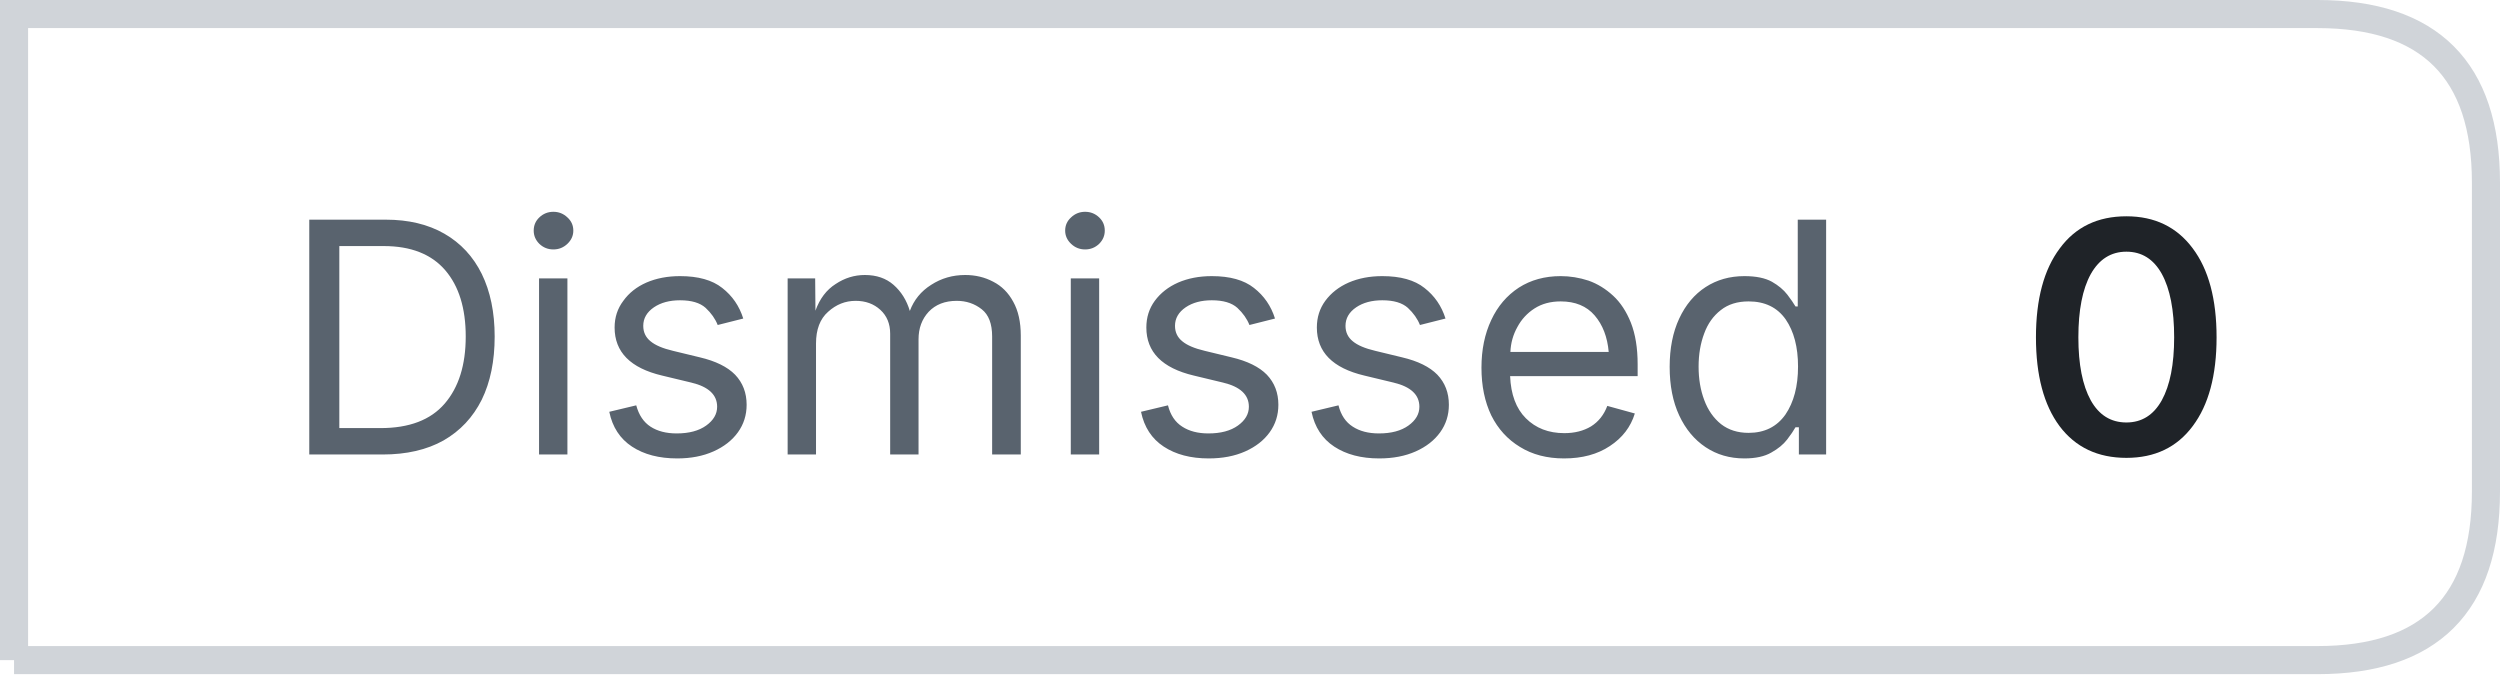
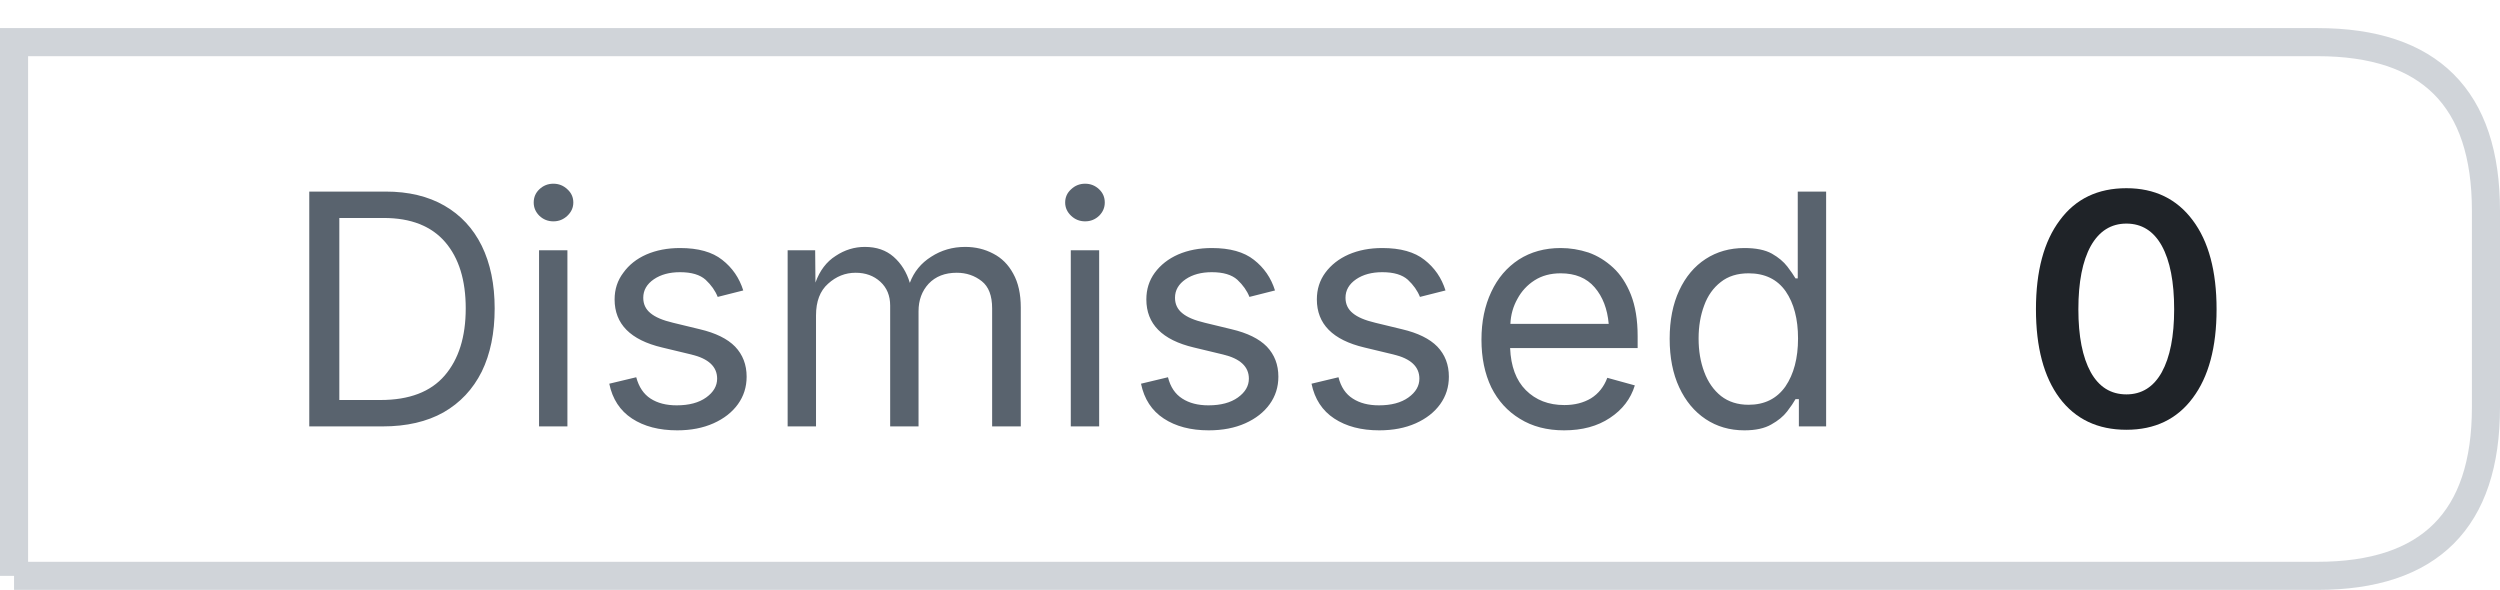
- <svg xmlns="http://www.w3.org/2000/svg" width="89" height="24" viewBox="0 0 89 24">
-   <style>.o{stroke:#d0d4d9}.l{fill:#59636e}.n{fill:#1f2328}@media (prefers-color-scheme:dark){.o{stroke:#4b515a}.l{fill:#9198a1}.n{fill:#f0f6fc}}</style>
-   <path d="M0.5 23.5V0.5H82.5Q88.5 0.5 88.5 6.5V17.5Q88.5 23.5 82.5 23.5H0.5" fill="none" class="o" />
-   <path d="M13.62 16.18H11.01V7.82H13.73Q14.95 7.82 15.82 8.32Q16.69 8.82 17.15 9.75Q17.61 10.69 17.61 11.98Q17.61 13.29 17.15 14.23Q16.68 15.17 15.79 15.68Q14.9 16.18 13.62 16.18ZM12.08 15.24H13.55Q15.08 15.24 15.83 14.37Q16.58 13.5 16.58 11.98Q16.58 10.47 15.85 9.62Q15.11 8.76 13.66 8.76H12.08ZM19.19 16.18V9.91H20.2V16.18ZM19.7 8.88Q19.41 8.88 19.2 8.68Q19 8.48 19 8.21Q19 7.93 19.2 7.74Q19.41 7.54 19.7 7.54Q19.99 7.54 20.2 7.74Q20.41 7.93 20.41 8.21Q20.41 8.48 20.2 8.68Q19.99 8.88 19.7 8.88ZM24.11 16.32Q23.14 16.32 22.5 15.9Q21.86 15.48 21.69 14.66L22.65 14.43Q22.79 14.95 23.16 15.19Q23.53 15.43 24.09 15.43Q24.75 15.43 25.14 15.15Q25.53 14.87 25.53 14.48Q25.53 13.84 24.61 13.62L23.57 13.37Q21.88 12.97 21.88 11.66Q21.88 11.12 22.19 10.71Q22.49 10.29 23.01 10.06Q23.54 9.83 24.21 9.83Q25.18 9.83 25.71 10.25Q26.25 10.67 26.46 11.34L25.55 11.57Q25.42 11.24 25.12 10.96Q24.82 10.69 24.21 10.69Q23.65 10.69 23.28 10.94Q22.9 11.2 22.9 11.6Q22.9 11.94 23.16 12.15Q23.41 12.36 23.96 12.49L24.91 12.72Q25.76 12.92 26.17 13.34Q26.58 13.77 26.58 14.41Q26.58 14.96 26.27 15.39Q25.96 15.82 25.4 16.07Q24.84 16.32 24.11 16.32ZM28.04 16.18V9.91H29.02L29.03 11.06Q29.26 10.42 29.75 10.11Q30.23 9.79 30.79 9.79Q31.41 9.79 31.81 10.14Q32.22 10.5 32.39 11.07Q32.61 10.48 33.15 10.14Q33.69 9.79 34.36 9.79Q34.91 9.79 35.36 10.03Q35.81 10.26 36.07 10.74Q36.34 11.22 36.34 11.95V16.18H35.32V11.98Q35.32 11.3 34.95 11.01Q34.57 10.71 34.06 10.71Q33.43 10.71 33.06 11.1Q32.7 11.49 32.7 12.08V16.18H31.69V11.88Q31.69 11.35 31.34 11.03Q30.99 10.71 30.46 10.71Q29.91 10.71 29.48 11.1Q29.05 11.48 29.05 12.23V16.18ZM38.12 16.18V9.91H39.13V16.18ZM38.63 8.88Q38.34 8.88 38.13 8.68Q37.92 8.48 37.92 8.21Q37.92 7.93 38.13 7.74Q38.34 7.54 38.63 7.54Q38.92 7.54 39.13 7.74Q39.33 7.93 39.33 8.21Q39.33 8.48 39.13 8.68Q38.92 8.88 38.63 8.88ZM43.03 16.32Q42.07 16.32 41.43 15.9Q40.79 15.48 40.62 14.66L41.58 14.43Q41.71 14.95 42.09 15.19Q42.46 15.43 43.02 15.43Q43.68 15.43 44.07 15.15Q44.46 14.87 44.46 14.48Q44.46 13.84 43.54 13.62L42.5 13.37Q40.81 12.97 40.81 11.66Q40.81 11.12 41.11 10.71Q41.42 10.29 41.94 10.06Q42.47 9.83 43.14 9.83Q44.11 9.83 44.64 10.25Q45.18 10.67 45.39 11.34L44.48 11.57Q44.35 11.24 44.05 10.96Q43.75 10.69 43.14 10.69Q42.58 10.69 42.21 10.94Q41.83 11.2 41.83 11.6Q41.83 11.94 42.09 12.15Q42.34 12.36 42.89 12.49L43.84 12.72Q44.69 12.92 45.1 13.34Q45.51 13.77 45.51 14.41Q45.51 14.96 45.2 15.39Q44.89 15.82 44.33 16.07Q43.77 16.32 43.03 16.32ZM49.1 16.32Q48.14 16.32 47.5 15.9Q46.86 15.48 46.69 14.66L47.65 14.43Q47.78 14.95 48.16 15.19Q48.53 15.43 49.09 15.43Q49.75 15.43 50.14 15.15Q50.53 14.87 50.53 14.48Q50.53 13.84 49.61 13.62L48.57 13.37Q46.88 12.97 46.88 11.66Q46.88 11.12 47.18 10.71Q47.49 10.29 48.01 10.06Q48.54 9.83 49.21 9.83Q50.18 9.83 50.71 10.25Q51.25 10.67 51.46 11.34L50.55 11.57Q50.42 11.24 50.12 10.96Q49.82 10.69 49.21 10.69Q48.65 10.69 48.28 10.94Q47.9 11.2 47.9 11.6Q47.9 11.94 48.16 12.15Q48.41 12.36 48.96 12.49L49.91 12.72Q50.76 12.92 51.17 13.34Q51.58 13.77 51.58 14.41Q51.58 14.96 51.27 15.39Q50.96 15.82 50.4 16.07Q49.84 16.32 49.1 16.32ZM55.68 16.32Q54.77 16.32 54.11 15.91Q53.45 15.51 53.09 14.79Q52.74 14.06 52.74 13.09Q52.74 12.13 53.09 11.39Q53.43 10.66 54.07 10.24Q54.71 9.83 55.56 9.83Q56.06 9.83 56.55 9.99Q57.03 10.16 57.43 10.53Q57.82 10.89 58.06 11.49Q58.3 12.1 58.3 12.97V13.39H53.76Q53.8 14.37 54.32 14.89Q54.85 15.42 55.69 15.42Q56.24 15.42 56.64 15.18Q57.04 14.93 57.22 14.45L58.2 14.72Q57.98 15.44 57.31 15.88Q56.65 16.32 55.68 16.32ZM53.77 12.53H57.27Q57.2 11.73 56.77 11.23Q56.34 10.73 55.56 10.73Q55.02 10.73 54.63 10.98Q54.24 11.23 54.02 11.64Q53.79 12.05 53.77 12.53ZM62.1 16.32Q61.32 16.32 60.72 15.92Q60.12 15.52 59.78 14.79Q59.44 14.06 59.44 13.06Q59.44 12.07 59.78 11.34Q60.12 10.61 60.72 10.22Q61.32 9.83 62.1 9.83Q62.72 9.83 63.08 10.03Q63.43 10.23 63.63 10.49Q63.82 10.74 63.92 10.91H64V7.82H65.01V16.18H64.04V15.21H63.92Q63.82 15.39 63.62 15.65Q63.42 15.91 63.06 16.11Q62.7 16.32 62.1 16.32ZM62.25 15.41Q63.1 15.41 63.56 14.76Q64.01 14.1 64.01 13.05Q64.01 12.01 63.57 11.37Q63.12 10.73 62.25 10.73Q61.65 10.73 61.26 11.04Q60.86 11.35 60.67 11.87Q60.47 12.4 60.47 13.05Q60.47 13.71 60.67 14.24Q60.87 14.78 61.27 15.1Q61.67 15.41 62.25 15.41Z" class="l" />
-   <path d="M75.7 16.3Q74.17 16.3 73.32 15.17Q72.48 14.04 72.48 12.01Q72.48 9.97 73.33 8.84Q74.17 7.7 75.7 7.7Q77.21 7.7 78.06 8.84Q78.91 9.97 78.91 12.01Q78.91 14.04 78.06 15.17Q77.22 16.3 75.7 16.3ZM75.7 15.04Q76.52 15.04 76.96 14.25Q77.4 13.45 77.4 12.01Q77.4 10.55 76.96 9.75Q76.52 8.96 75.7 8.96Q74.88 8.96 74.43 9.76Q73.99 10.56 73.99 12.01Q73.99 13.45 74.43 14.25Q74.87 15.04 75.7 15.04Z" class="n" />
+ <svg xmlns="http://www.w3.org/2000/svg" width="89" height="21" viewBox="0 0 89 21">
+   <g transform="translate(0 1)">
+     <style>.o{stroke:#d0d4d9}.l{fill:#59636e}.n{fill:#1f2328}@media (prefers-color-scheme:dark){.o{stroke:#4b515a}.l{fill:#9198a1}.n{fill:#f0f6fc}}</style>
+     <path d="M0.5 19.5V0.5H82.5Q88.5 0.5 88.5 6.5V13.5Q88.5 19.5 82.5 19.5H0.5" fill="none" class="o" />
+     <path d="M13.62 14.18H11.01V5.82H13.73Q14.95 5.82 15.82 6.32Q16.69 6.82 17.15 7.75Q17.61 8.69 17.61 9.98Q17.61 11.29 17.15 12.23Q16.68 13.17 15.79 13.68Q14.9 14.18 13.62 14.18ZM12.08 13.24H13.55Q15.08 13.24 15.83 12.37Q16.58 11.5 16.58 9.98Q16.58 8.47 15.85 7.62Q15.11 6.76 13.66 6.76H12.08ZM19.19 14.18V7.91H20.2V14.18ZM19.7 6.88Q19.41 6.88 19.2 6.68Q19 6.48 19 6.21Q19 5.93 19.2 5.74Q19.41 5.54 19.7 5.54Q19.99 5.54 20.2 5.74Q20.41 5.93 20.41 6.21Q20.41 6.48 20.2 6.68Q19.99 6.88 19.7 6.88ZM24.11 14.32Q23.14 14.32 22.5 13.9Q21.86 13.48 21.69 12.66L22.65 12.43Q22.79 12.95 23.16 13.19Q23.53 13.43 24.09 13.43Q24.75 13.43 25.14 13.15Q25.53 12.87 25.53 12.48Q25.53 11.84 24.61 11.62L23.57 11.37Q21.88 10.97 21.88 9.66Q21.88 9.12 22.19 8.71Q22.49 8.29 23.01 8.06Q23.54 7.83 24.21 7.83Q25.18 7.83 25.71 8.25Q26.25 8.67 26.46 9.34L25.55 9.57Q25.42 9.24 25.12 8.96Q24.82 8.69 24.21 8.69Q23.65 8.69 23.28 8.94Q22.9 9.2 22.9 9.6Q22.9 9.94 23.16 10.15Q23.41 10.36 23.96 10.49L24.91 10.72Q25.76 10.92 26.17 11.34Q26.58 11.77 26.58 12.41Q26.58 12.96 26.27 13.39Q25.96 13.82 25.4 14.07Q24.84 14.32 24.11 14.32ZM28.04 14.18V7.91H29.02L29.03 9.06Q29.26 8.42 29.75 8.11Q30.23 7.79 30.79 7.79Q31.41 7.79 31.81 8.14Q32.22 8.5 32.39 9.07Q32.61 8.48 33.15 8.14Q33.69 7.79 34.36 7.79Q34.91 7.79 35.36 8.03Q35.81 8.26 36.07 8.74Q36.34 9.22 36.34 9.95V14.18H35.32V9.98Q35.32 9.3 34.95 9.01Q34.57 8.71 34.06 8.71Q33.43 8.71 33.06 9.1Q32.7 9.49 32.7 10.08V14.18H31.69V9.88Q31.69 9.35 31.34 9.03Q30.99 8.71 30.46 8.71Q29.91 8.71 29.48 9.1Q29.05 9.48 29.05 10.23V14.18ZM38.12 14.18V7.91H39.13V14.18ZM38.63 6.88Q38.34 6.88 38.13 6.68Q37.92 6.48 37.92 6.21Q37.92 5.93 38.13 5.74Q38.34 5.54 38.63 5.54Q38.92 5.54 39.13 5.74Q39.33 5.93 39.33 6.21Q39.33 6.48 39.13 6.68Q38.92 6.88 38.63 6.88ZM43.03 14.32Q42.07 14.32 41.43 13.9Q40.79 13.48 40.62 12.66L41.58 12.43Q41.71 12.95 42.09 13.19Q42.46 13.43 43.02 13.43Q43.68 13.43 44.07 13.15Q44.46 12.87 44.46 12.48Q44.46 11.84 43.54 11.62L42.5 11.37Q40.81 10.97 40.81 9.66Q40.81 9.12 41.11 8.71Q41.42 8.29 41.94 8.06Q42.47 7.83 43.14 7.83Q44.11 7.83 44.64 8.25Q45.18 8.67 45.39 9.34L44.48 9.57Q44.35 9.24 44.05 8.96Q43.75 8.69 43.14 8.69Q42.58 8.69 42.21 8.94Q41.83 9.2 41.83 9.6Q41.83 9.94 42.09 10.15Q42.34 10.36 42.89 10.49L43.84 10.72Q44.69 10.92 45.1 11.34Q45.51 11.77 45.51 12.41Q45.51 12.96 45.2 13.39Q44.89 13.82 44.33 14.07Q43.77 14.32 43.03 14.32ZM49.1 14.32Q48.14 14.32 47.5 13.9Q46.86 13.48 46.69 12.66L47.65 12.43Q47.78 12.95 48.16 13.19Q48.53 13.43 49.09 13.43Q49.75 13.43 50.14 13.15Q50.53 12.87 50.53 12.48Q50.53 11.84 49.61 11.62L48.57 11.37Q46.88 10.97 46.88 9.66Q46.88 9.12 47.18 8.71Q47.49 8.29 48.01 8.06Q48.54 7.83 49.21 7.83Q50.18 7.83 50.71 8.25Q51.25 8.67 51.46 9.34L50.55 9.57Q50.42 9.24 50.12 8.96Q49.82 8.69 49.21 8.69Q48.65 8.69 48.28 8.94Q47.9 9.2 47.9 9.6Q47.9 9.94 48.16 10.15Q48.41 10.36 48.96 10.49L49.91 10.72Q50.76 10.92 51.17 11.34Q51.58 11.77 51.58 12.41Q51.58 12.96 51.27 13.39Q50.96 13.82 50.4 14.07Q49.84 14.32 49.1 14.32ZM55.68 14.32Q54.77 14.32 54.11 13.91Q53.45 13.51 53.09 12.79Q52.74 12.06 52.74 11.09Q52.74 10.13 53.09 9.39Q53.43 8.66 54.07 8.24Q54.71 7.83 55.56 7.83Q56.06 7.83 56.55 7.99Q57.03 8.16 57.43 8.53Q57.82 8.89 58.06 9.49Q58.3 10.1 58.3 10.97V11.39H53.76Q53.8 12.37 54.32 12.89Q54.85 13.42 55.69 13.42Q56.24 13.42 56.64 13.18Q57.04 12.93 57.22 12.45L58.2 12.72Q57.98 13.44 57.31 13.88Q56.65 14.32 55.68 14.32ZM53.77 10.53H57.27Q57.2 9.73 56.77 9.23Q56.34 8.73 55.56 8.73Q55.02 8.73 54.63 8.98Q54.24 9.23 54.02 9.64Q53.79 10.05 53.77 10.53ZM62.1 14.32Q61.32 14.32 60.72 13.92Q60.12 13.52 59.78 12.79Q59.44 12.06 59.44 11.06Q59.44 10.07 59.78 9.34Q60.12 8.61 60.72 8.22Q61.32 7.83 62.1 7.83Q62.72 7.83 63.08 8.03Q63.43 8.23 63.63 8.49Q63.82 8.74 63.92 8.91H64V5.82H65.01V14.18H64.04V13.21H63.92Q63.82 13.39 63.62 13.65Q63.42 13.91 63.06 14.11Q62.7 14.32 62.1 14.32ZM62.25 13.41Q63.1 13.41 63.56 12.76Q64.01 12.1 64.01 11.05Q64.01 10.01 63.57 9.37Q63.12 8.73 62.25 8.73Q61.65 8.73 61.26 9.04Q60.86 9.35 60.67 9.87Q60.47 10.4 60.47 11.05Q60.47 11.71 60.67 12.24Q60.87 12.78 61.27 13.1Q61.67 13.41 62.25 13.41Z" class="l" />
+     <path d="M75.7 14.3Q74.17 14.3 73.32 13.17Q72.48 12.04 72.48 10.01Q72.48 7.97 73.33 6.84Q74.17 5.7 75.7 5.7Q77.21 5.7 78.06 6.84Q78.91 7.97 78.91 10.01Q78.91 12.04 78.06 13.17Q77.22 14.3 75.7 14.3ZM75.7 13.04Q76.52 13.04 76.96 12.25Q77.4 11.45 77.4 10.01Q77.4 8.55 76.96 7.75Q76.52 6.96 75.7 6.96Q74.88 6.96 74.43 7.76Q73.99 8.56 73.99 10.01Q73.99 11.45 74.43 12.25Q74.87 13.04 75.7 13.04Z" class="n" />
+   </g>
</svg>
